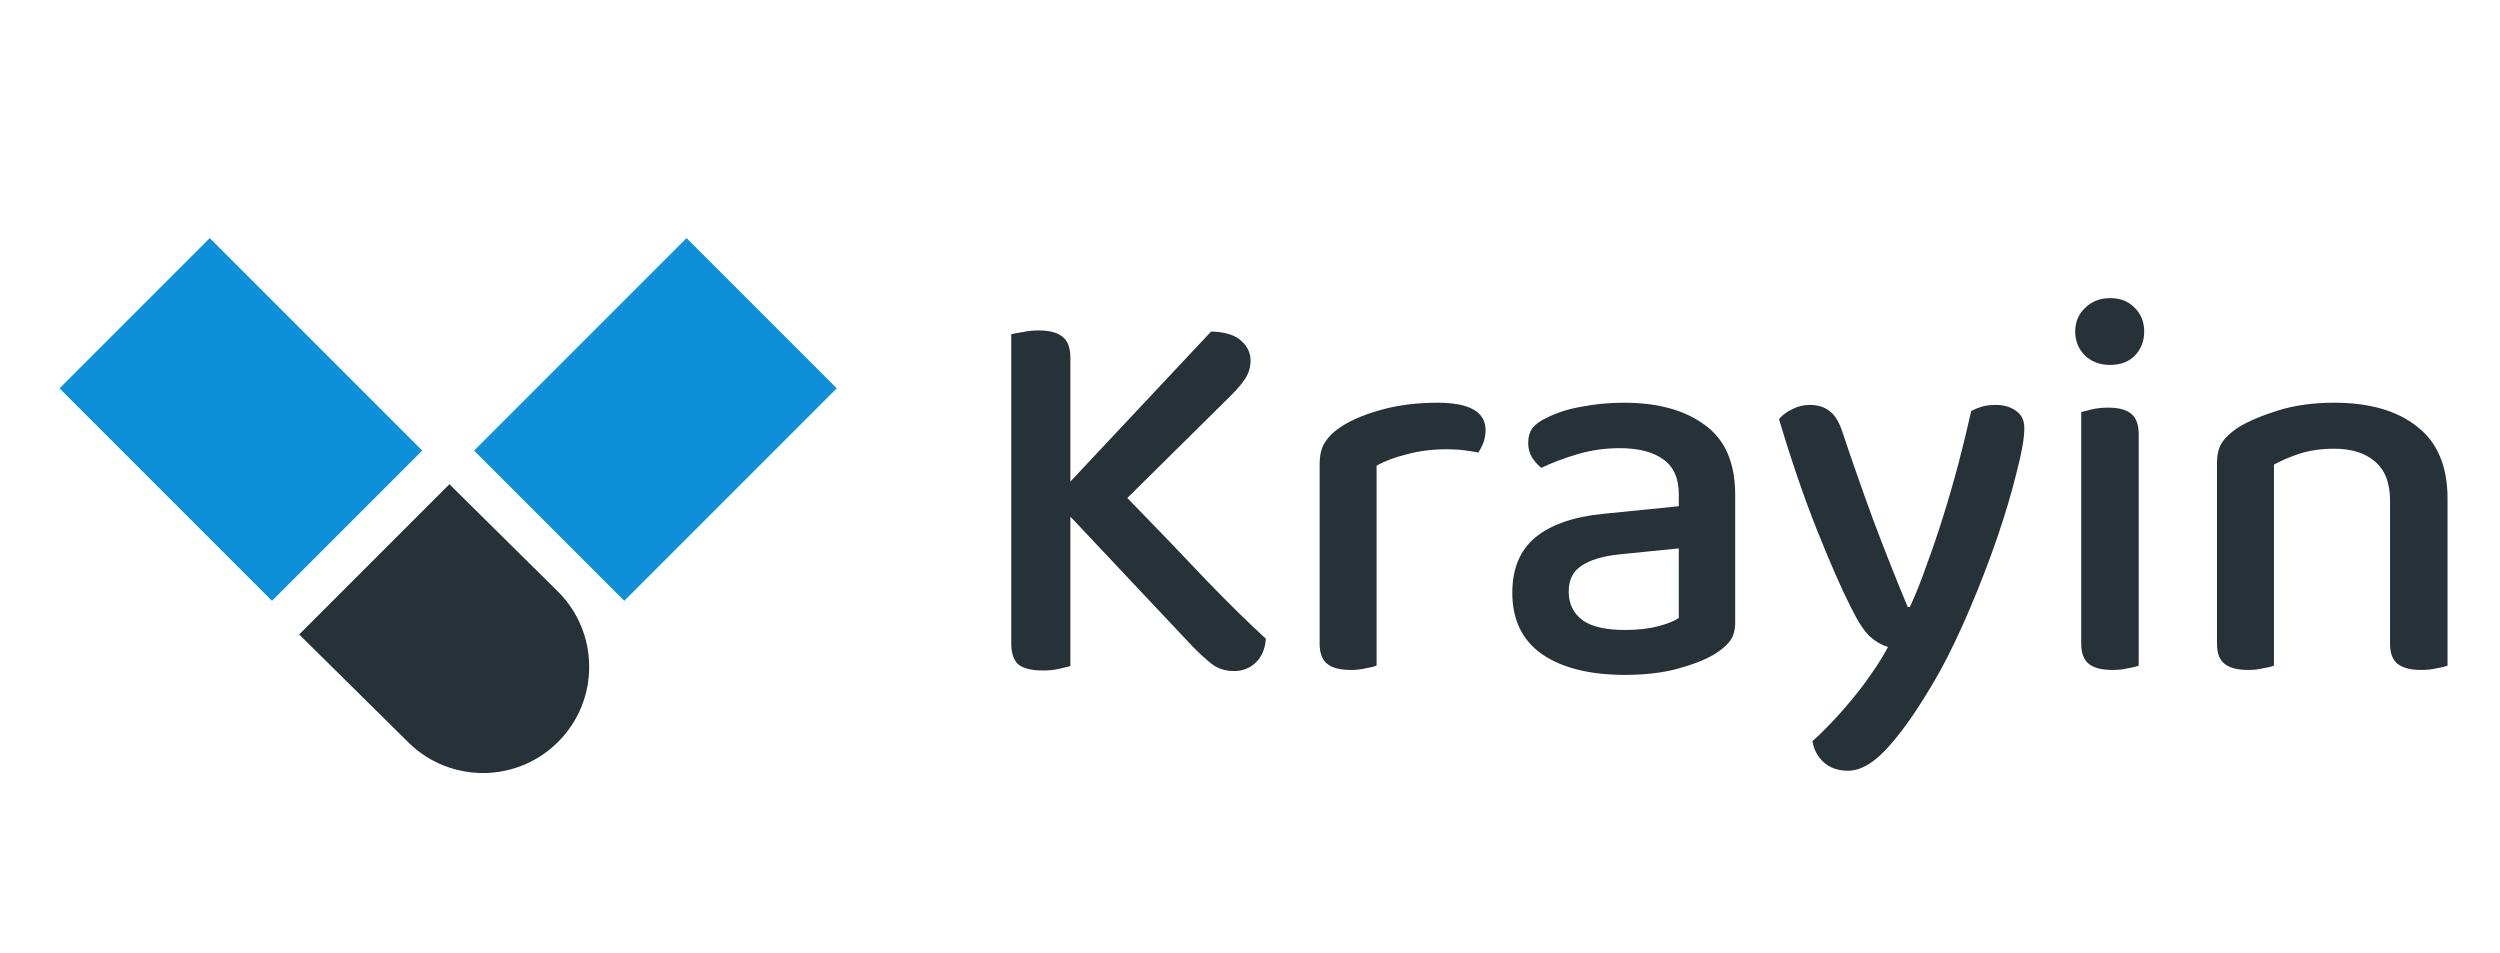
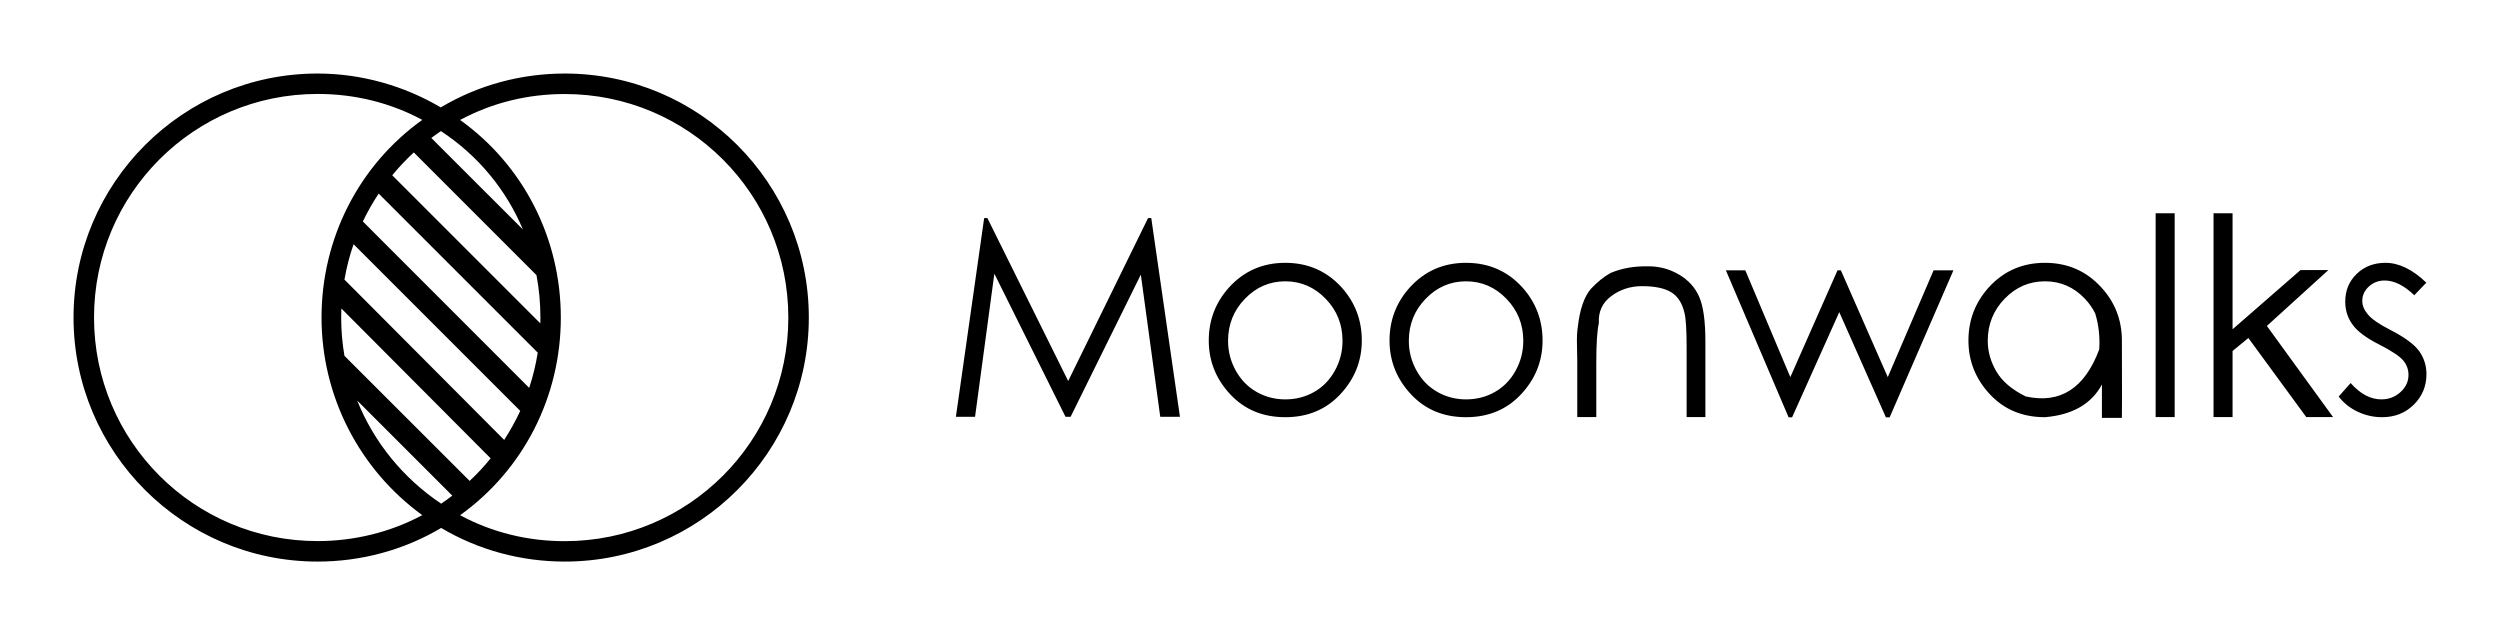
- <svg xmlns="http://www.w3.org/2000/svg" width="105" height="40" viewBox="0 0 105 40" fill="none">
-   <path d="M2.5 16.31L11.424 25.234L17.734 18.924L8.81 10L2.5 16.31Z" fill="#0E90D9" />
-   <path d="M35.145 16.31L26.221 25.234L19.911 18.924L28.835 10L35.145 16.31Z" fill="#0E90D9" />
-   <path d="M12.566 26.648L17.19 31.219C18.941 32.906 21.721 32.88 23.44 31.16C25.205 29.395 25.178 26.525 23.38 24.793L18.876 20.338L12.566 26.648Z" fill="#263238" />
-   <path d="M44.956 21.698V27.977C44.833 28.008 44.672 28.046 44.473 28.092C44.273 28.138 44.051 28.161 43.806 28.161C43.33 28.161 42.985 28.077 42.771 27.908C42.571 27.724 42.472 27.425 42.472 27.011V14.039C42.594 14.008 42.755 13.978 42.955 13.947C43.169 13.901 43.392 13.878 43.622 13.878C44.066 13.878 44.396 13.962 44.611 14.131C44.841 14.3 44.956 14.599 44.956 15.028V20.226L50.867 13.924C51.449 13.939 51.871 14.07 52.132 14.315C52.392 14.545 52.523 14.821 52.523 15.143C52.523 15.404 52.454 15.649 52.316 15.879C52.178 16.094 51.978 16.331 51.718 16.592L47.348 20.916C48.62 22.219 49.732 23.377 50.683 24.389C51.649 25.386 52.477 26.198 53.167 26.827C53.136 27.256 52.99 27.594 52.73 27.839C52.484 28.069 52.185 28.184 51.833 28.184C51.465 28.184 51.15 28.084 50.89 27.885C50.644 27.686 50.391 27.456 50.131 27.195L44.956 21.698ZM57.817 27.954C57.709 28 57.556 28.038 57.357 28.069C57.173 28.115 56.966 28.138 56.736 28.138C56.291 28.138 55.961 28.054 55.747 27.885C55.532 27.716 55.425 27.433 55.425 27.034V19.49C55.425 19.107 55.501 18.8 55.655 18.57C55.808 18.325 56.053 18.095 56.391 17.88C56.835 17.604 57.403 17.374 58.093 17.19C58.783 17.006 59.542 16.914 60.37 16.914C61.719 16.914 62.394 17.297 62.394 18.064C62.394 18.248 62.363 18.424 62.302 18.593C62.24 18.746 62.171 18.884 62.095 19.007C61.941 18.976 61.75 18.946 61.52 18.915C61.29 18.884 61.044 18.869 60.784 18.869C60.17 18.869 59.611 18.938 59.105 19.076C58.599 19.199 58.169 19.36 57.817 19.559V27.954ZM68.255 26.459C68.791 26.459 69.259 26.405 69.658 26.298C70.056 26.191 70.34 26.076 70.509 25.953V23.032L68.002 23.285C67.296 23.362 66.767 23.523 66.415 23.768C66.062 23.998 65.886 24.358 65.886 24.849C65.886 25.355 66.078 25.754 66.461 26.045C66.844 26.321 67.442 26.459 68.255 26.459ZM68.209 16.914C69.635 16.914 70.769 17.228 71.613 17.857C72.456 18.47 72.878 19.444 72.878 20.778V26.137C72.878 26.49 72.793 26.766 72.625 26.965C72.472 27.149 72.257 27.325 71.981 27.494C71.582 27.724 71.069 27.923 70.44 28.092C69.811 28.261 69.083 28.345 68.255 28.345C66.767 28.345 65.602 28.054 64.759 27.471C63.931 26.888 63.517 26.03 63.517 24.895C63.517 23.883 63.839 23.109 64.483 22.572C65.142 22.035 66.085 21.706 67.312 21.583L70.509 21.261V20.755C70.509 20.08 70.287 19.59 69.842 19.283C69.412 18.976 68.807 18.823 68.025 18.823C67.412 18.823 66.821 18.907 66.254 19.076C65.686 19.245 65.18 19.436 64.736 19.651C64.582 19.528 64.452 19.383 64.345 19.214C64.237 19.03 64.184 18.831 64.184 18.616C64.184 18.355 64.245 18.141 64.368 17.972C64.506 17.803 64.713 17.658 64.989 17.535C65.418 17.32 65.909 17.167 66.461 17.075C67.013 16.968 67.596 16.914 68.209 16.914ZM77.731 25.493C77.348 24.742 76.88 23.676 76.328 22.296C75.776 20.916 75.24 19.352 74.718 17.604C74.856 17.435 75.04 17.297 75.27 17.19C75.5 17.067 75.746 17.006 76.006 17.006C76.344 17.006 76.62 17.09 76.834 17.259C77.049 17.412 77.225 17.688 77.363 18.087C77.777 19.329 78.207 20.556 78.651 21.767C79.096 22.963 79.587 24.205 80.123 25.493H80.215C80.445 25.002 80.675 24.427 80.905 23.768C81.151 23.109 81.388 22.411 81.618 21.675C81.848 20.939 82.063 20.195 82.262 19.444C82.462 18.677 82.638 17.949 82.791 17.259C82.945 17.182 83.098 17.121 83.251 17.075C83.42 17.029 83.612 17.006 83.826 17.006C84.164 17.006 84.447 17.09 84.677 17.259C84.907 17.412 85.022 17.658 85.022 17.995C85.022 18.394 84.915 19.007 84.7 19.835C84.501 20.648 84.233 21.552 83.895 22.549C83.558 23.53 83.175 24.527 82.745 25.539C82.316 26.551 81.887 27.448 81.457 28.23C80.691 29.579 79.993 30.607 79.364 31.312C78.751 32.017 78.168 32.37 77.616 32.37C77.187 32.37 76.842 32.247 76.581 32.002C76.336 31.772 76.183 31.481 76.121 31.128C76.367 30.913 76.635 30.653 76.926 30.346C77.218 30.039 77.509 29.71 77.8 29.357C78.092 29.004 78.368 28.636 78.628 28.253C78.889 27.885 79.111 27.525 79.295 27.172C79.035 27.095 78.782 26.95 78.536 26.735C78.291 26.505 78.023 26.091 77.731 25.493ZM89.826 27.954C89.719 28 89.566 28.038 89.366 28.069C89.182 28.115 88.968 28.138 88.722 28.138C88.278 28.138 87.948 28.054 87.733 27.885C87.519 27.716 87.411 27.433 87.411 27.034V17.305C87.534 17.274 87.687 17.236 87.871 17.19C88.07 17.144 88.293 17.121 88.538 17.121C88.983 17.121 89.305 17.205 89.504 17.374C89.719 17.543 89.826 17.834 89.826 18.248V27.954ZM87.158 13.924C87.158 13.525 87.296 13.196 87.572 12.935C87.848 12.659 88.201 12.521 88.63 12.521C89.059 12.521 89.404 12.659 89.665 12.935C89.926 13.196 90.056 13.525 90.056 13.924C90.056 14.323 89.926 14.66 89.665 14.936C89.404 15.197 89.059 15.327 88.63 15.327C88.201 15.327 87.848 15.197 87.572 14.936C87.296 14.66 87.158 14.323 87.158 13.924ZM100.382 21.031C100.382 20.28 100.167 19.728 99.738 19.375C99.324 19.022 98.757 18.846 98.036 18.846C97.499 18.846 97.016 18.915 96.587 19.053C96.173 19.191 95.813 19.344 95.506 19.513V27.954C95.399 28 95.245 28.038 95.046 28.069C94.862 28.115 94.655 28.138 94.425 28.138C93.98 28.138 93.651 28.054 93.436 27.885C93.221 27.716 93.114 27.433 93.114 27.034V19.444C93.114 19.091 93.183 18.808 93.321 18.593C93.459 18.378 93.689 18.164 94.011 17.949C94.44 17.688 95 17.451 95.69 17.236C96.38 17.021 97.162 16.914 98.036 16.914C99.523 16.914 100.689 17.251 101.532 17.926C102.375 18.585 102.797 19.59 102.797 20.939V27.954C102.69 28 102.536 28.038 102.337 28.069C102.138 28.115 101.923 28.138 101.693 28.138C101.248 28.138 100.919 28.054 100.704 27.885C100.489 27.716 100.382 27.433 100.382 27.034V21.031Z" fill="#263238" />
+ <svg xmlns="http://www.w3.org/2000/svg" version="1.1" width="3187.5" height="809.762" viewBox="0 0 3187.5 809.762">
+   <g transform="scale(9.375) translate(10, 10)">
+     <defs id="SvgjsDefs1335" />
+     <g id="SvgjsG1336" featureKey="S6ay6y-0" transform="matrix(0.1137915,0,0,0.1137915,0,-5.211652)" fill="#000">
+       <g>
+         <path d="M587.1,45.8c-52.2,0-103.5,13.8-148.2,40.5c-43.8-25.9-95.1-40.5-147.2-40.5C130.8,45.8,0,176.5,0,337.4         c0,160.9,130.8,291.7,291.7,291.7c52,0,103.1-13.7,147.7-40.2c44.6,26.5,95.7,40.2,147.7,40.2c160.9,0,291.7-130.8,291.7-291.7         C878.8,176.5,748,45.8,587.1,45.8z M439.4,559.9c-46.1-30.9-80.6-74-100.4-123.3l113.7,113.7C448.4,553.6,443.9,556.8,439.4,559.9z          M473.4,532.7L323.8,383.2c-2.6-15-3.9-30.3-3.9-45.8c0-3.6,0.1-7.2,0.2-10.8l178.4,179.1C490.8,515.3,482.4,524.3,473.4,532.7z          M514.7,483.7L323.8,292.1c2.5-14.5,6.1-28.6,10.9-42.3l199.2,199.2C528.3,461,521.9,472.6,514.7,483.7z M544.6,421.5L345.8,222.6         c5.5-11.5,11.8-22.6,18.9-33.3l190.1,190.1C552.5,393.8,549.1,407.9,544.6,421.5z M380.9,167.4c7.9-9.6,16.5-18.7,25.8-27.3         l146.6,146.6c3.1,16.5,4.7,33.4,4.7,50.7c0,2.3,0,4.6-0.1,7L380.9,167.4z M427.6,122.8c3.7-2.8,7.6-5.5,11.5-8.2         c44.6,29.3,78.1,70.3,98,117.6L427.6,122.8z M24.5,337.4C24.5,189.7,144,70.2,291.7,70.2c44.2,0,86.6,10.3,125.1,31         c-76.2,54.6-120.4,142.1-120.4,236.2S341.6,519,416.8,573.6c-38.6,20.7-81.9,31-125.1,31C144,604.7,24.5,485.2,24.5,337.4z          M587.1,604.7c-44.2,0-86.6-10.3-125.1-31c76.2-54.6,120.4-142.1,120.4-236.2S538.2,155.8,462,101.3c38.6-20.7,80.9-31,125.1-31         c147.7,0,267.2,119.5,267.2,267.2C854.4,485.2,734.9,604.7,587.1,604.7z" />
+       </g>
+     </g>
+     <g id="SvgjsG1337" featureKey="j5pGhi-0" transform="matrix(1.866229,0,0,1.866229,117.9588,10.43481)" fill="#000">
+       <path d="M1.094 19.424 l2.061 -14.482 l0.234 0 l5.889 11.875 l5.82 -11.875 l0.234 0 l2.09 14.482 l-1.435 0 l-1.416 -10.361 l-5.117 10.361 l-0.371 0 l-5.186 -10.43 l-1.406 10.43 l-1.397 0 z M25.098 8.203 q2.471 0 4.102 1.787 q1.475 1.641 1.475 3.877 t-1.562 3.911 t-4.014 1.675 q-2.461 0 -4.019 -1.675 t-1.558 -3.911 q0 -2.227 1.475 -3.867 q1.631 -1.797 4.102 -1.797 z M25.098 9.551 q-1.709 0 -2.939 1.27 t-1.23 3.066 q0 1.162 0.562 2.173 t1.519 1.553 t2.09 0.542 q1.152 0 2.104 -0.542 t1.509 -1.553 t0.557 -2.173 q0 -1.797 -1.23 -3.066 t-2.939 -1.27 z M38.271 8.203 q2.471 0 4.102 1.787 q1.475 1.641 1.475 3.877 t-1.562 3.911 t-4.014 1.675 q-2.461 0 -4.019 -1.675 t-1.558 -3.911 q0 -2.227 1.475 -3.867 q1.631 -1.797 4.102 -1.797 z M38.271 9.551 q-1.709 0 -2.939 1.27 t-1.23 3.066 q0 1.162 0.562 2.173 t1.519 1.553 t2.09 0.542 q1.152 0 2.104 -0.542 t1.509 -1.553 t0.557 -2.173 q0 -1.797 -1.23 -3.066 t-2.939 -1.27 z M46.377 15.381 l-0.02 -1.143 q-0.029 -0.84 0.068 -1.426 q0.215 -1.846 0.938 -2.705 q0.703 -0.752 1.436 -1.162 q1.211 -0.518 2.764 -0.488 q1.211 0 2.241 0.61 t1.47 1.641 t0.439 3.228 l0 5.508 l-1.367 0 l0 -5.107 q0 -1.855 -0.156 -2.48 q-0.244 -1.064 -0.967 -1.509 t-2.139 -0.444 q-1.25 0 -2.227 0.723 t-0.908 1.973 q-0.186 0.801 -0.186 2.92 l0 3.926 l-1.387 0 l0 -4.062 z M57.207 8.75 l1.416 0 l3.281 7.783 l3.438 -7.783 l0.244 0 l3.418 7.783 l3.34 -7.783 l1.445 0 l-4.648 10.713 l-0.273 0 l-3.398 -7.666 l-3.438 7.666 l-0.254 0 z M80.459 8.203 q2.471 0 4.102 1.787 q1.504 1.631 1.504 3.877 q0.02 5.547 0 5.635 l-1.455 0 l0 -2.432 q-1.143 2.129 -4.15 2.383 q-2.461 0 -4.019 -1.675 t-1.558 -3.911 q0 -2.227 1.475 -3.867 q1.631 -1.797 4.102 -1.797 z M80.459 9.551 q-1.709 0 -2.939 1.27 t-1.23 3.066 q0 1.162 0.63 2.236 t2.134 1.816 q3.77 0.84 5.361 -3.428 q0.088 -1.367 -0.293 -2.617 q-0.273 -0.566 -0.752 -1.074 q-1.201 -1.27 -2.91 -1.27 z M88.525 4.59 l1.387 0 l0 14.854 l-1.387 0 l0 -14.854 z M92.744 4.59 l1.387 0 l0 8.457 l4.951 -4.316 l2.031 0 l-4.482 4.072 l4.824 6.641 l-1.953 0 l-4.219 -5.762 l-1.152 0.947 l0 4.814 l-1.387 0 l0 -14.854 z M108.252 9.648 l-0.879 0.918 q-1.113 -1.074 -2.158 -1.074 q-0.674 0 -1.152 0.439 t-0.479 1.045 q0 0.508 0.4 0.977 q0.391 0.498 1.65 1.143 q1.543 0.791 2.09 1.533 q0.537 0.752 0.537 1.689 q0 1.309 -0.923 2.222 t-2.31 0.913 q-0.928 0 -1.772 -0.396 t-1.392 -1.108 l0.869 -0.986 q1.055 1.191 2.236 1.191 q0.82 0 1.401 -0.532 t0.581 -1.245 q0 -0.596 -0.381 -1.055 t-1.728 -1.152 q-1.455 -0.732 -1.973 -1.475 q-0.527 -0.723 -0.527 -1.66 q0 -1.221 0.835 -2.026 t2.095 -0.806 q1.475 0 2.979 1.445 z" />
+     </g>
+   </g>
</svg>
